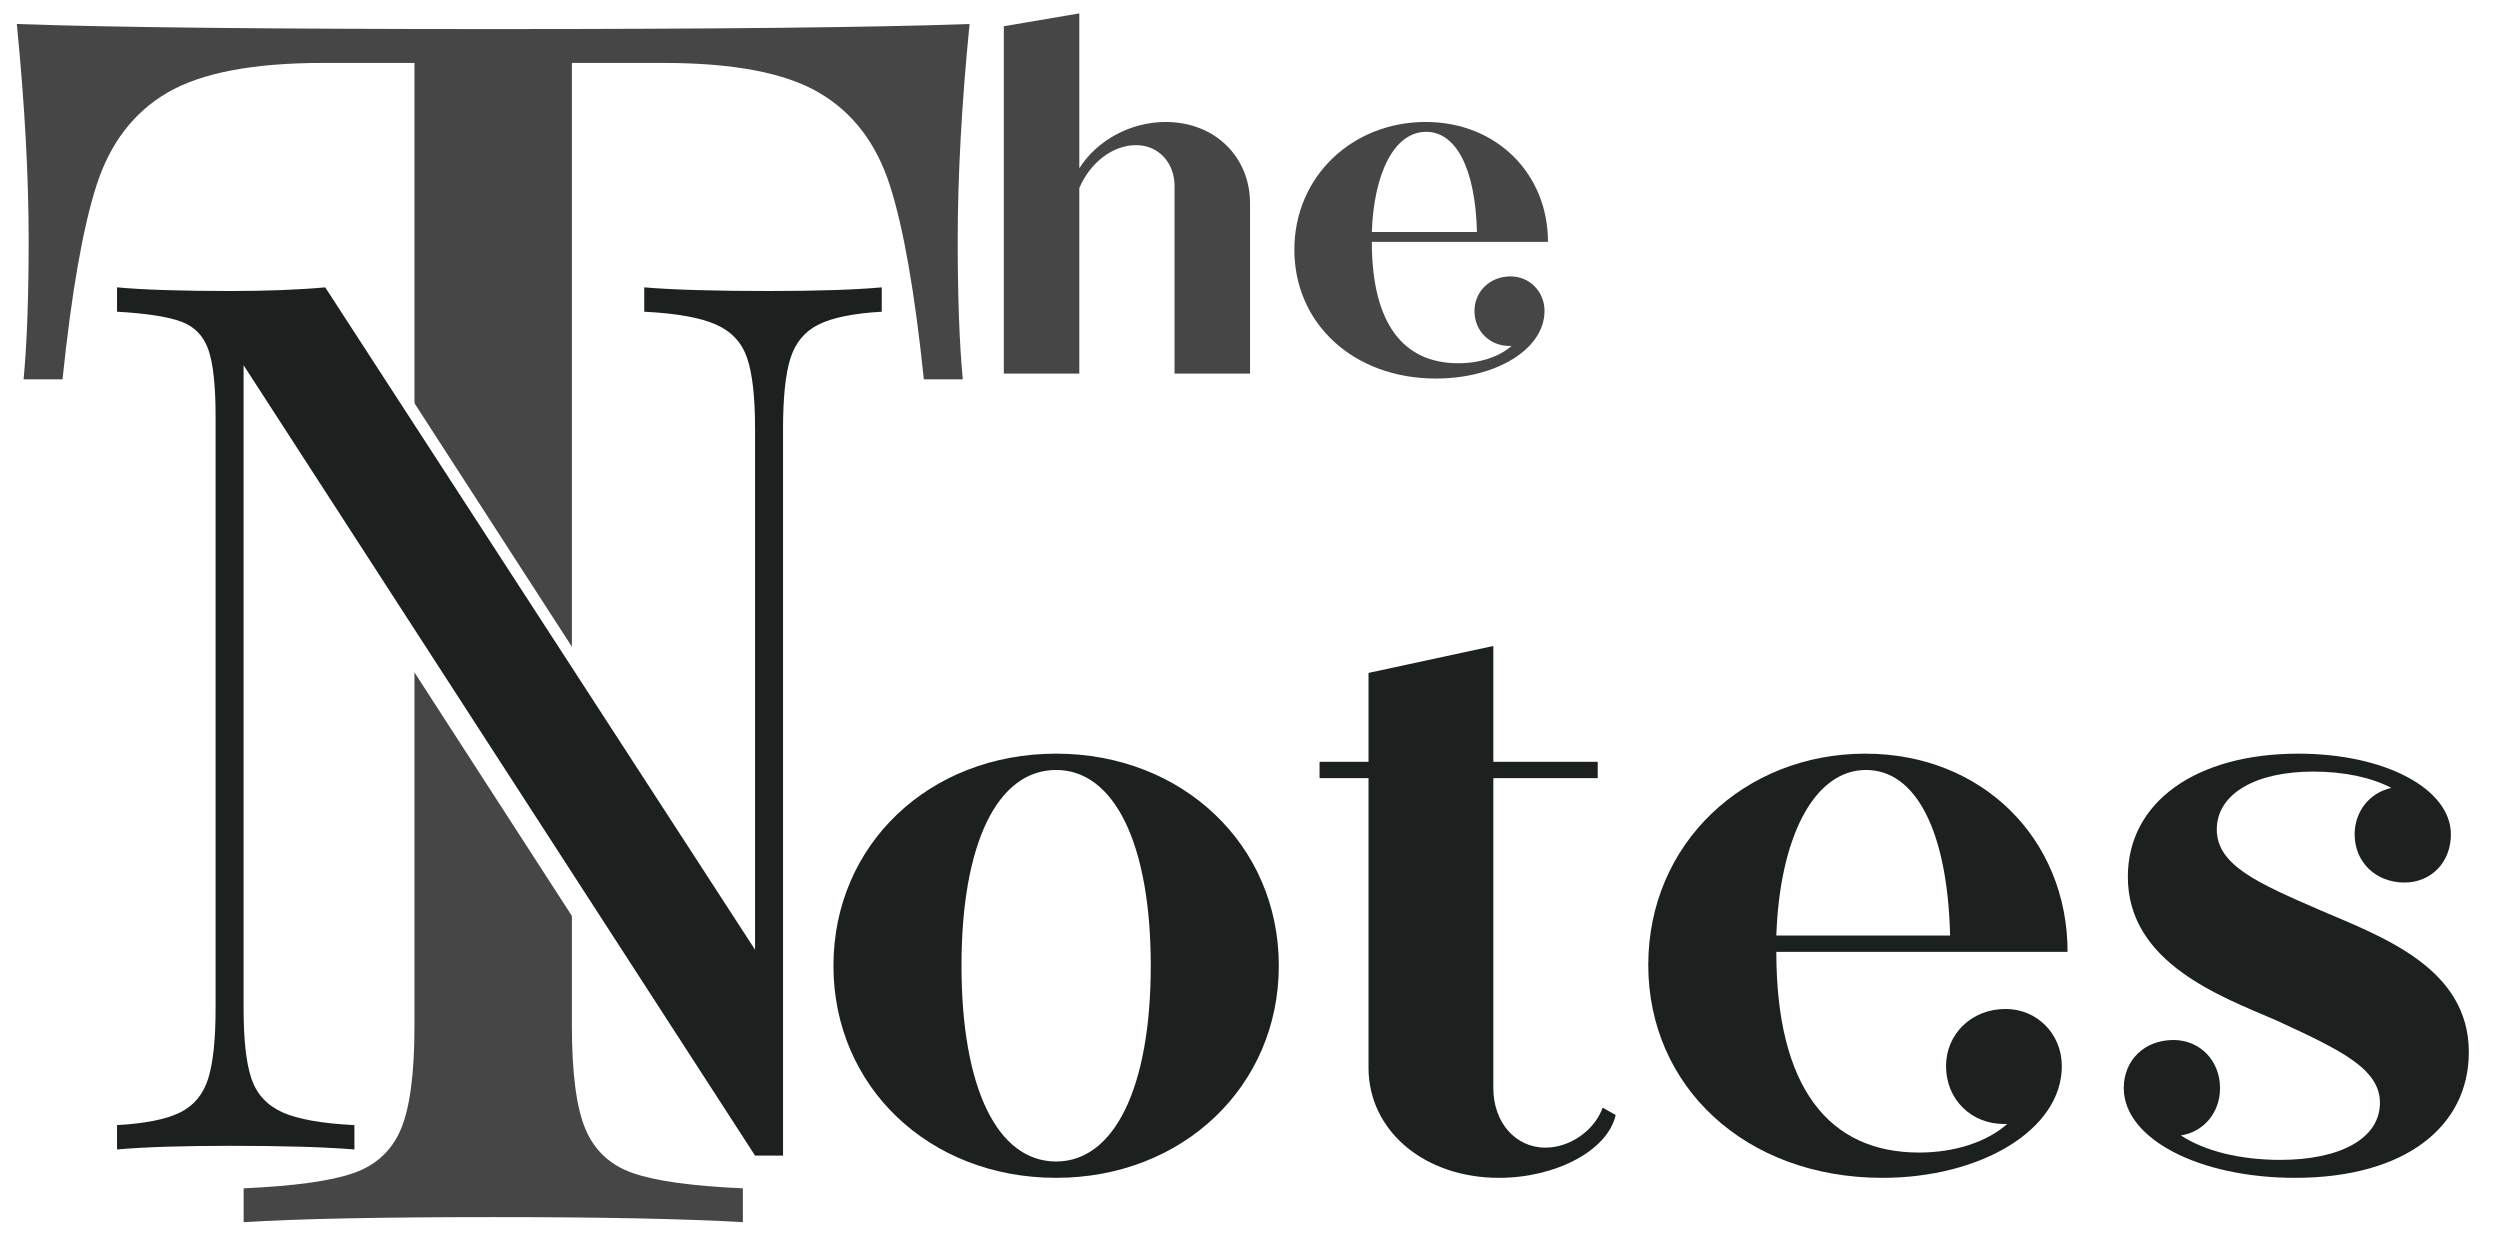
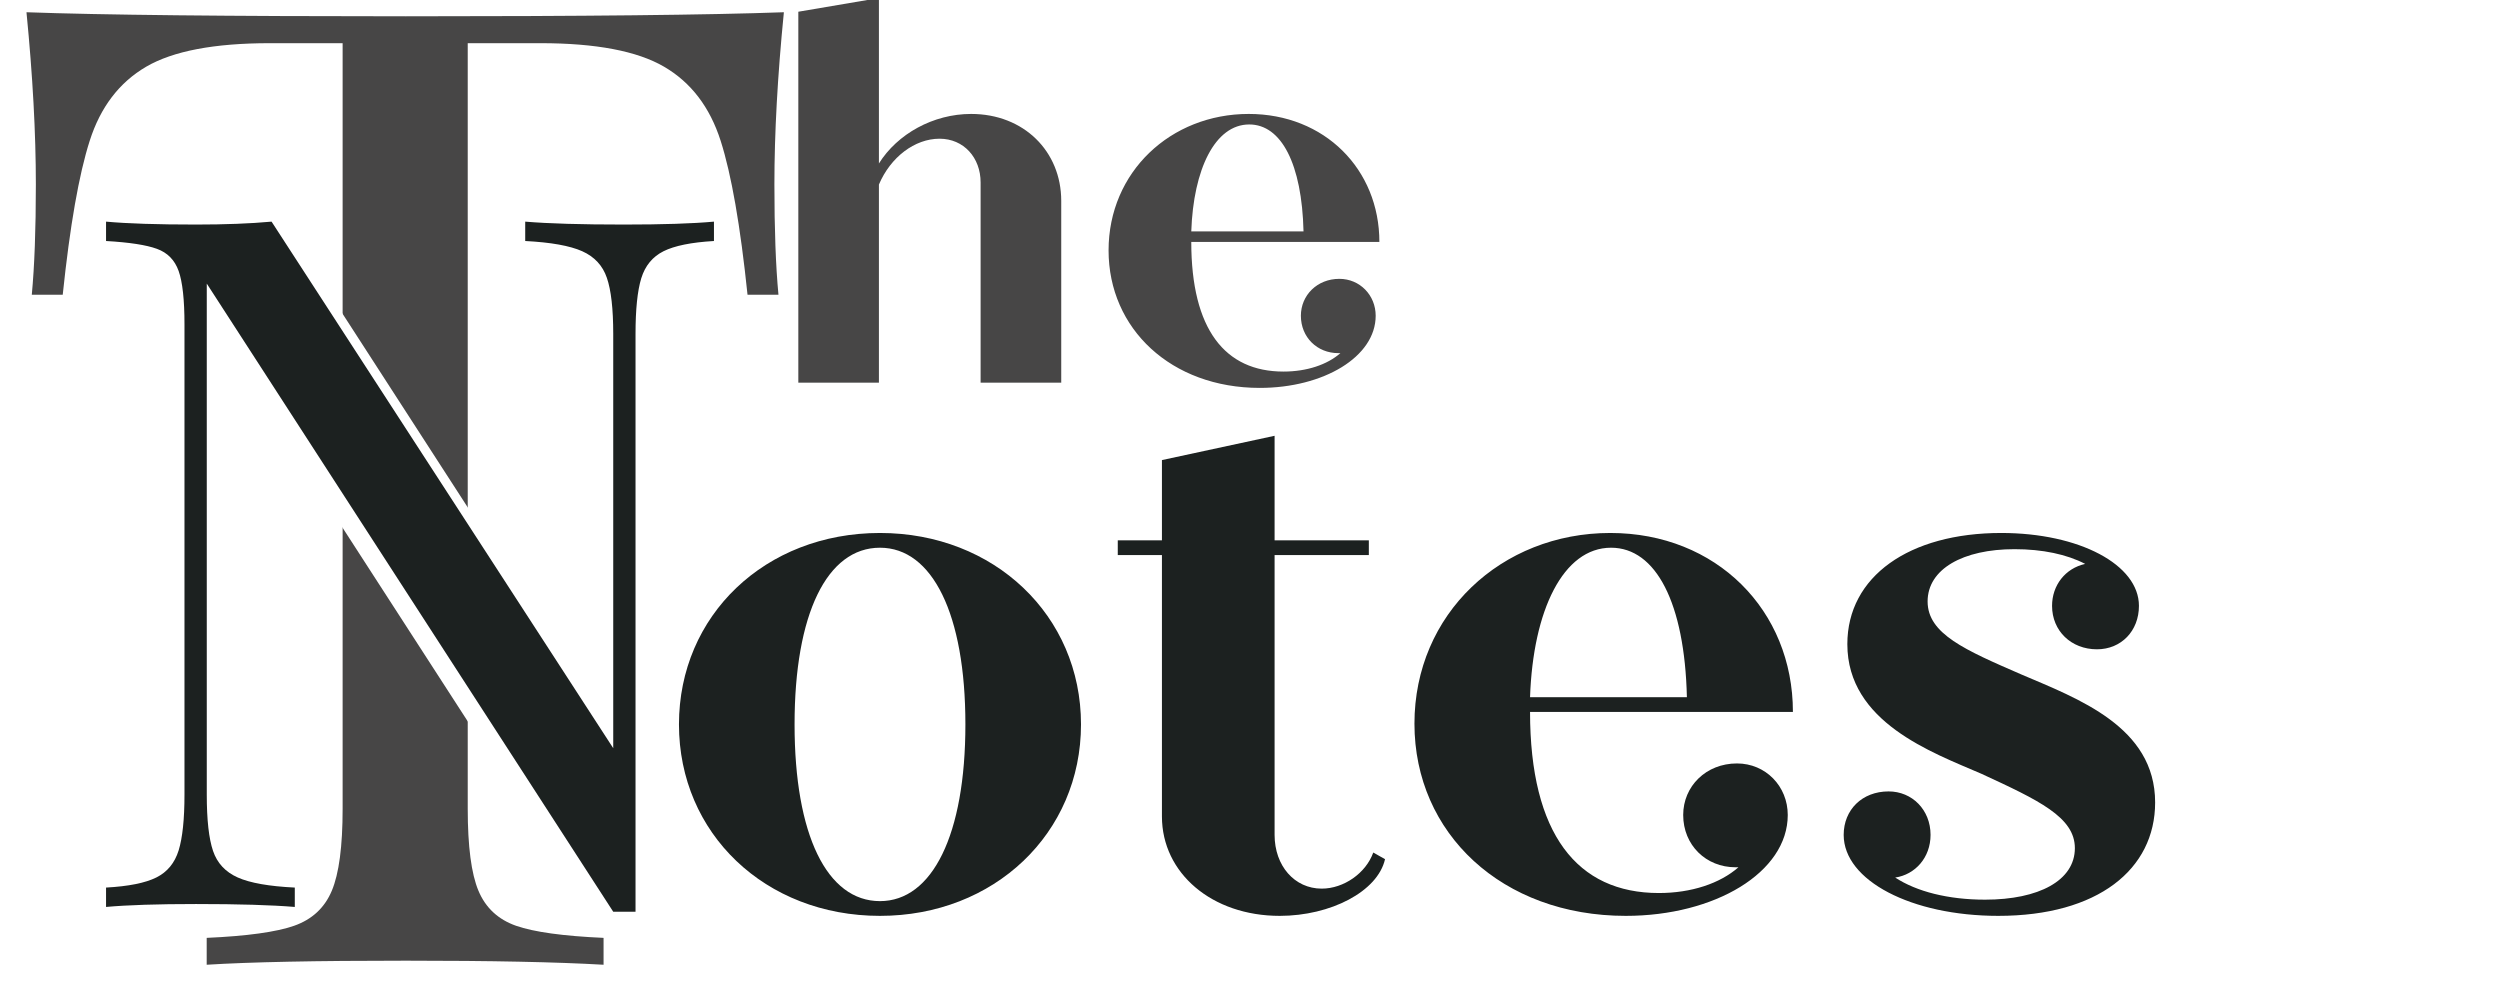
- <svg xmlns="http://www.w3.org/2000/svg" width="400" zoomAndPan="magnify" viewBox="0 0 300 150" height="200" preserveAspectRatio="xMidYMid meet" version="1.0">
+ <svg xmlns="http://www.w3.org/2000/svg" width="500" zoomAndPan="magnify" viewBox="0 0 375 150" height="200" preserveAspectRatio="xMidYMid meet" version="1.0">
  <defs>
    <g />
-     <clipPath id="d80cae9e01">
-       <path d="M 30 41 L 89 41 L 89 118 L 30 118 Z M 30 41 " clip-rule="nonzero" />
+     <clipPath id="037156de09">
+       <path d="M 32 40 L 90 40 L 90 116 L 32 116 Z M 32 40 " clip-rule="nonzero" />
    </clipPath>
-     <clipPath id="8d9acfa8c0">
-       <path d="M 30.762 51.336 L 45.98 41.5 L 88.824 107.773 L 73.605 117.613 Z M 30.762 51.336 " clip-rule="nonzero" />
+     <clipPath id="6cff1a77d1">
+       <path d="M 32.527 49.988 L 47.648 40.215 L 90.223 106.07 L 75.098 115.844 Z M 32.527 49.988 " clip-rule="nonzero" />
    </clipPath>
-     <clipPath id="110e449101">
-       <path d="M 30.762 51.336 L 45.656 41.707 L 88.48 107.957 L 73.586 117.586 Z M 30.762 51.336 " clip-rule="nonzero" />
+     <clipPath id="a81c6f8d21">
+       <path d="M 32.527 49.988 L 47.328 40.422 L 89.883 106.25 L 75.082 115.816 Z M 32.527 49.988 " clip-rule="nonzero" />
    </clipPath>
  </defs>
-   <rect x="-30" width="360" fill="#ffffff" y="-15" height="180" fill-opacity="1" />
-   <rect x="-30" width="360" fill="#ffffff" y="-15" height="180" fill-opacity="1" />
-   <rect x="-30" width="360" fill="#ffffff" y="-15" height="180" fill-opacity="1" />
+   <rect x="-37.5" width="450" fill="#ffffff" y="-15" height="180" fill-opacity="1" />
+   <rect x="-37.5" width="450" fill="#ffffff" y="-15" height="180" fill-opacity="1" />
+   <rect x="-37.5" width="450" fill="#ffffff" y="-15" height="180" fill-opacity="1" />
  <g fill="#474646" fill-opacity="1">
-     <g transform="translate(116.6694, 44.83137)">
+     <g transform="translate(114.6897, 57.39638)">
      <g>
-         <path d="M 23.211 -30.195 C 18.945 -30.195 14.922 -27.945 12.848 -24.633 L 12.848 -43.223 L 3.789 -41.684 L 3.789 0 L 12.848 0 L 12.848 -22.262 C 14.152 -25.34 16.875 -27.414 19.656 -27.414 C 22.383 -27.414 24.277 -25.281 24.277 -22.5 L 24.277 0 L 33.336 0 L 33.336 -20.426 C 33.336 -25.992 29.133 -30.195 23.211 -30.195 Z M 23.211 -30.195 " />
+         <path d="M 30.98 -40.305 C 25.289 -40.305 19.914 -37.301 17.148 -32.875 L 17.148 -57.691 L 5.059 -55.637 L 5.059 0 L 17.148 0 L 17.148 -29.715 C 18.887 -33.824 22.523 -36.59 26.238 -36.59 C 29.875 -36.59 32.402 -33.746 32.402 -30.031 L 32.402 0 L 44.496 0 L 44.496 -27.266 C 44.496 -34.695 38.883 -40.305 30.98 -40.305 Z M 30.98 -40.305 " />
      </g>
    </g>
  </g>
  <g fill="#474646" fill-opacity="1">
-     <g transform="translate(153.3112, 44.83137)">
+     <g transform="translate(163.5977, 57.39638)">
      <g>
-         <path d="M 27.945 -11.664 C 25.461 -11.664 23.625 -9.828 23.625 -7.52 C 23.625 -5.094 25.461 -3.316 27.828 -3.316 L 28.066 -3.316 C 26.586 -2.012 24.277 -1.242 21.672 -1.242 C 15.098 -1.242 11.309 -5.98 11.309 -15.809 L 32.445 -15.809 C 32.445 -23.98 26.289 -30.195 17.762 -30.195 C 9 -30.195 2.012 -23.684 2.012 -14.863 C 2.012 -6.039 9.059 0.594 19.008 0.594 C 26.172 0.594 32.031 -2.902 32.031 -7.52 C 32.031 -9.828 30.258 -11.664 27.945 -11.664 Z M 17.82 -29.012 C 21.434 -29.012 23.742 -24.57 23.922 -16.992 L 11.309 -16.992 C 11.547 -23.98 13.973 -29.012 17.82 -29.012 Z M 17.82 -29.012 " />
+         <path d="M 37.301 -15.57 C 33.984 -15.57 31.535 -13.117 31.535 -10.035 C 31.535 -6.797 33.984 -4.426 37.145 -4.426 L 37.461 -4.426 C 35.484 -2.688 32.402 -1.66 28.926 -1.66 C 20.152 -1.66 15.094 -7.98 15.094 -21.102 L 43.309 -21.102 C 43.309 -32.008 35.09 -40.305 23.711 -40.305 C 12.012 -40.305 2.688 -31.613 2.688 -19.836 C 2.688 -8.062 12.09 0.789 25.367 0.789 C 34.93 0.789 42.754 -3.871 42.754 -10.035 C 42.754 -13.117 40.383 -15.57 37.301 -15.57 Z M 23.789 -38.727 C 28.609 -38.727 31.691 -32.797 31.93 -22.684 L 15.094 -22.684 C 15.41 -32.008 18.652 -38.727 23.789 -38.727 Z M 23.789 -38.727 " />
      </g>
    </g>
  </g>
  <g fill="#474646" fill-opacity="1">
-     <g transform="translate(187.6936, 44.83137)">
+     <g transform="translate(209.4899, 57.39638)">
      <g />
    </g>
  </g>
  <g fill="#1c2120" fill-opacity="1">
-     <g transform="translate(96.68564, 140.3609)">
+     <g transform="translate(98.09096, 136.2742)">
      <g>
-         <path d="M 30.051 0.98 C 45.223 0.98 56.773 -9.984 56.773 -24.473 C 56.773 -38.961 45.223 -49.922 30.051 -49.922 C 14.781 -49.922 3.328 -38.961 3.328 -24.473 C 3.328 -9.984 14.781 0.98 30.051 0.98 Z M 30.051 -0.98 C 23.004 -0.98 18.695 -9.789 18.695 -24.473 C 18.695 -39.156 23.004 -47.965 30.051 -47.965 C 37 -47.965 41.406 -39.156 41.406 -24.473 C 41.406 -9.789 37 -0.98 30.051 -0.98 Z M 30.051 -0.98 " />
+         <path d="M 33.906 1.105 C 51.027 1.105 64.059 -11.266 64.059 -27.613 C 64.059 -43.957 51.027 -56.328 33.906 -56.328 C 16.676 -56.328 3.754 -43.957 3.754 -27.613 C 3.754 -11.266 16.676 1.105 33.906 1.105 Z M 33.906 -1.105 C 25.953 -1.105 21.094 -11.043 21.094 -27.613 C 21.094 -44.18 25.953 -54.117 33.906 -54.117 C 41.75 -54.117 46.719 -44.18 46.719 -27.613 C 46.719 -11.043 41.75 -1.105 33.906 -1.105 Z M 33.906 -1.105 " />
      </g>
    </g>
  </g>
  <g fill="#1c2120" fill-opacity="1">
-     <g transform="translate(156.6835, 140.3609)">
+     <g transform="translate(165.7862, 136.2742)">
      <g>
-         <path d="M 35.633 -7.441 C 34.652 -4.699 31.715 -2.645 28.777 -2.645 C 25.156 -2.645 22.516 -5.676 22.516 -9.789 L 22.516 -46.988 L 35.043 -46.988 L 35.043 -48.945 L 22.516 -48.945 L 22.516 -62.844 L 7.539 -59.613 L 7.539 -48.945 L 1.664 -48.945 L 1.664 -46.988 L 7.539 -46.988 L 7.539 -12.234 C 7.539 -4.699 14.195 0.98 23.199 0.98 C 29.953 0.98 36.219 -2.25 37.199 -6.559 Z M 35.633 -7.441 " />
+         <path d="M 40.203 -8.395 C 39.098 -5.301 35.785 -2.98 32.473 -2.98 C 28.387 -2.98 25.402 -6.406 25.402 -11.043 L 25.402 -53.016 L 39.539 -53.016 L 39.539 -55.223 L 25.402 -55.223 L 25.402 -70.906 L 8.504 -67.262 L 8.504 -55.223 L 1.879 -55.223 L 1.879 -53.016 L 8.504 -53.016 L 8.504 -13.805 C 8.504 -5.301 16.016 1.105 26.176 1.105 C 33.797 1.105 40.867 -2.539 41.969 -7.398 Z M 40.203 -8.395 " />
      </g>
    </g>
  </g>
  <g fill="#1c2120" fill-opacity="1">
-     <g transform="translate(194.4636, 140.3609)">
+     <g transform="translate(208.4133, 136.2742)">
      <g>
-         <path d="M 46.203 -19.285 C 42.094 -19.285 39.059 -16.25 39.059 -12.434 C 39.059 -8.418 42.094 -5.48 46.008 -5.48 L 46.398 -5.48 C 43.953 -3.328 40.133 -2.055 35.828 -2.055 C 24.961 -2.055 18.695 -9.887 18.695 -26.137 L 53.645 -26.137 C 53.645 -39.645 43.461 -49.922 29.367 -49.922 C 14.879 -49.922 3.328 -39.156 3.328 -24.57 C 3.328 -9.984 14.977 0.98 31.422 0.98 C 43.266 0.98 52.957 -4.797 52.957 -12.434 C 52.957 -16.25 50.02 -19.285 46.203 -19.285 Z M 29.465 -47.965 C 35.438 -47.965 39.254 -40.625 39.547 -28.094 L 18.695 -28.094 C 19.09 -39.645 23.102 -47.965 29.465 -47.965 Z M 29.465 -47.965 " />
+         <path d="M 52.133 -21.758 C 47.492 -21.758 44.066 -18.336 44.066 -14.027 C 44.066 -9.5 47.492 -6.184 51.91 -6.184 L 52.352 -6.184 C 49.59 -3.754 45.281 -2.32 40.422 -2.32 C 28.164 -2.32 21.094 -11.156 21.094 -29.488 L 60.523 -29.488 C 60.523 -44.73 49.039 -56.328 33.133 -56.328 C 16.789 -56.328 3.754 -44.18 3.754 -27.723 C 3.754 -11.266 16.898 1.105 35.453 1.105 C 48.816 1.105 59.75 -5.41 59.75 -14.027 C 59.75 -18.336 56.438 -21.758 52.133 -21.758 Z M 33.246 -54.117 C 39.98 -54.117 44.289 -45.836 44.621 -31.699 L 21.094 -31.699 C 21.539 -44.73 26.066 -54.117 33.246 -54.117 Z M 33.246 -54.117 " />
      </g>
    </g>
  </g>
  <g fill="#1c2120" fill-opacity="1">
-     <g transform="translate(251.3295, 140.3609)">
+     <g transform="translate(272.5747, 136.2742)">
      <g>
-         <path d="M 27.113 -31.129 C 19.676 -34.359 14.684 -36.512 14.684 -40.82 C 14.684 -45.125 19.383 -47.77 26.234 -47.77 C 29.953 -47.77 33.184 -47.086 35.633 -45.812 C 32.988 -45.223 31.227 -42.973 31.227 -40.23 C 31.227 -36.902 33.77 -34.457 37.199 -34.457 C 40.43 -34.457 42.777 -36.902 42.777 -40.23 C 42.777 -45.715 34.848 -49.922 24.473 -49.922 C 12.234 -49.922 4.012 -44.148 4.012 -35.141 C 4.012 -24.766 15.27 -20.754 21.828 -17.914 C 29.465 -14.391 34.262 -12.137 34.262 -8.027 C 34.262 -3.719 29.465 -1.176 22.32 -1.176 C 17.426 -1.176 13.215 -2.25 10.375 -4.109 C 13.02 -4.504 15.074 -6.754 15.074 -9.789 C 15.074 -13.117 12.629 -15.562 9.496 -15.562 C 5.973 -15.562 3.523 -13.117 3.523 -9.789 C 3.523 -3.719 12.531 0.98 24.082 0.98 C 37.297 0.98 44.93 -5.188 44.93 -14.098 C 44.93 -24.18 34.652 -27.898 27.113 -31.129 Z M 27.113 -31.129 " />
+         <path d="M 30.594 -35.121 C 22.199 -38.766 16.566 -41.195 16.566 -46.055 C 16.566 -50.914 21.867 -53.898 29.602 -53.898 C 33.797 -53.898 37.441 -53.125 40.203 -51.688 C 37.219 -51.027 35.234 -48.484 35.234 -45.395 C 35.234 -41.637 38.105 -38.879 41.969 -38.879 C 45.613 -38.879 48.266 -41.637 48.266 -45.395 C 48.266 -51.578 39.32 -56.328 27.613 -56.328 C 13.805 -56.328 4.527 -49.812 4.527 -39.652 C 4.527 -27.941 17.23 -23.414 24.629 -20.211 C 33.246 -16.234 38.656 -13.695 38.656 -9.055 C 38.656 -4.195 33.246 -1.324 25.184 -1.324 C 19.66 -1.324 14.91 -2.539 11.707 -4.641 C 14.688 -5.082 17.008 -7.621 17.008 -11.043 C 17.008 -14.801 14.246 -17.562 10.715 -17.562 C 6.738 -17.562 3.977 -14.801 3.977 -11.043 C 3.977 -4.195 14.137 1.105 27.168 1.105 C 42.082 1.105 50.695 -5.855 50.695 -15.906 C 50.695 -27.281 39.098 -31.477 30.594 -35.121 Z M 30.594 -35.121 " />
      </g>
    </g>
  </g>
  <g fill="#474646" fill-opacity="1">
-     <g transform="translate(-3.872117, 146.6606)">
+     <g transform="translate(-1.88731, 144.7111)">
      <g>
-         <path d="M 120.219 -143.781 C 119.27 -134.164 118.797 -125.5 118.797 -117.781 C 118.797 -111.008 119 -105.461 119.406 -101.141 L 114.734 -101.141 C 113.648 -111.555 112.297 -119.301 110.672 -124.375 C 109.047 -129.457 106.203 -133.18 102.141 -135.547 C 98.086 -137.922 91.863 -139.109 83.469 -139.109 L 72.5 -139.109 L 72.5 -23.562 C 72.5 -17.875 73.039 -13.742 74.125 -11.172 C 75.207 -8.598 77.102 -6.836 79.812 -5.891 C 82.52 -4.941 86.922 -4.332 93.016 -4.062 L 93.016 0 C 85.973 -0.406 76.02 -0.609 63.156 -0.609 C 49.613 -0.609 39.598 -0.406 33.109 0 L 33.109 -4.062 C 39.191 -4.332 43.586 -4.941 46.297 -5.891 C 49.004 -6.836 50.898 -8.598 51.984 -11.172 C 53.066 -13.742 53.609 -17.875 53.609 -23.562 L 53.609 -139.109 L 42.641 -139.109 C 34.254 -139.109 28.031 -137.922 23.969 -135.547 C 19.906 -133.18 17.062 -129.457 15.438 -124.375 C 13.812 -119.301 12.457 -111.555 11.375 -101.141 L 6.703 -101.141 C 7.109 -105.461 7.312 -111.008 7.312 -117.781 C 7.312 -125.5 6.836 -134.164 5.891 -143.781 C 17.129 -143.375 36.219 -143.172 63.156 -143.172 C 89.957 -143.172 108.977 -143.375 120.219 -143.781 Z M 120.219 -143.781 " />
+         <path d="M 119.469 -142.875 C 118.52 -133.32 118.047 -124.711 118.047 -117.047 C 118.047 -110.316 118.25 -104.801 118.656 -100.5 L 114.016 -100.5 C 112.941 -110.852 111.598 -118.551 109.984 -123.594 C 108.367 -128.645 105.539 -132.348 101.5 -134.703 C 97.469 -137.055 91.281 -138.234 82.938 -138.234 L 72.047 -138.234 L 72.047 -23.406 C 72.047 -17.758 72.582 -13.656 73.656 -11.094 C 74.727 -8.539 76.609 -6.789 79.297 -5.844 C 81.992 -4.906 86.367 -4.301 92.422 -4.031 L 92.422 0 C 85.422 -0.406 75.535 -0.609 62.766 -0.609 C 49.305 -0.609 39.348 -0.406 32.891 0 L 32.891 -4.031 C 38.941 -4.301 43.312 -4.906 46 -5.844 C 48.695 -6.789 50.582 -8.539 51.656 -11.094 C 52.738 -13.656 53.281 -17.758 53.281 -23.406 L 53.281 -138.234 L 42.375 -138.234 C 34.031 -138.234 27.844 -137.055 23.812 -134.703 C 19.781 -132.348 16.957 -128.645 15.344 -123.594 C 13.727 -118.551 12.379 -110.852 11.297 -100.5 L 6.656 -100.5 C 7.062 -104.801 7.266 -110.316 7.266 -117.047 C 7.266 -124.711 6.797 -133.32 5.859 -142.875 C 17.016 -142.469 35.984 -142.266 62.766 -142.266 C 89.398 -142.266 108.301 -142.469 119.469 -142.875 Z M 119.469 -142.875 " />
      </g>
    </g>
  </g>
-   <g clip-path="url(#d80cae9e01)">
-     <g clip-path="url(#8d9acfa8c0)">
-       <g clip-path="url(#110e449101)">
-         <path fill="#ffffff" d="M 30.762 51.336 L 45.488 41.816 L 88.332 108.09 L 73.605 117.613 Z M 30.762 51.336 " fill-opacity="1" fill-rule="nonzero" />
+   <g clip-path="url(#037156de09)">
+     <g clip-path="url(#6cff1a77d1)">
+       <g clip-path="url(#a81c6f8d21)">
+         <path fill="#ffffff" d="M 32.527 49.988 L 47.16 40.527 L 89.734 106.383 L 75.098 115.844 Z M 32.527 49.988 " fill-opacity="1" fill-rule="nonzero" />
      </g>
    </g>
  </g>
  <g fill="#1c2120" fill-opacity="1">
-     <g transform="translate(7.902952, 137.9363)">
+     <g transform="translate(9.813209, 136.0421)">
      <g>
-         <path d="M 97.906 -100.531 C 94.5 -100.332 91.969 -99.816 90.312 -98.984 C 88.656 -98.16 87.531 -96.801 86.938 -94.906 C 86.352 -93.008 86.062 -90.207 86.062 -86.5 L 86.062 0.734 L 82.703 0.734 L 21.328 -94.109 L 21.328 -16.953 C 21.328 -13.148 21.645 -10.32 22.281 -8.469 C 22.914 -6.625 24.156 -5.285 26 -4.453 C 27.852 -3.629 30.727 -3.117 34.625 -2.922 L 34.625 0 C 31.125 -0.289 26.16 -0.438 19.734 -0.438 C 13.879 -0.438 9.348 -0.289 6.141 0 L 6.141 -2.922 C 9.547 -3.117 12.078 -3.629 13.734 -4.453 C 15.391 -5.285 16.508 -6.648 17.094 -8.547 C 17.676 -10.441 17.969 -13.242 17.969 -16.953 L 17.969 -87.969 C 17.969 -91.664 17.676 -94.344 17.094 -96 C 16.508 -97.656 15.41 -98.773 13.797 -99.359 C 12.191 -99.941 9.641 -100.332 6.141 -100.531 L 6.141 -103.453 C 9.348 -103.16 13.879 -103.016 19.734 -103.016 C 24.109 -103.016 27.906 -103.16 31.125 -103.453 L 82.703 -23.969 L 82.703 -86.5 C 82.703 -90.301 82.383 -93.125 81.75 -94.969 C 81.125 -96.82 79.883 -98.16 78.031 -98.984 C 76.176 -99.816 73.301 -100.332 69.406 -100.531 L 69.406 -103.453 C 72.914 -103.16 77.883 -103.016 84.312 -103.016 C 90.156 -103.016 94.688 -103.16 97.906 -103.453 Z M 97.906 -100.531 " />
+         <path d="M 97.281 -99.891 C 93.883 -99.691 91.363 -99.18 89.719 -98.359 C 88.07 -97.535 86.957 -96.18 86.375 -94.297 C 85.801 -92.41 85.516 -89.629 85.516 -85.953 L 85.516 0.719 L 82.172 0.719 L 21.203 -93.5 L 21.203 -16.844 C 21.203 -13.062 21.516 -10.25 22.141 -8.406 C 22.766 -6.57 24 -5.242 25.844 -4.422 C 27.688 -3.598 30.539 -3.094 34.406 -2.906 L 34.406 0 C 30.926 -0.289 25.988 -0.438 19.594 -0.438 C 13.789 -0.438 9.289 -0.289 6.094 0 L 6.094 -2.906 C 9.477 -3.094 11.992 -3.598 13.641 -4.422 C 15.285 -5.242 16.398 -6.598 16.984 -8.484 C 17.566 -10.379 17.859 -13.164 17.859 -16.844 L 17.859 -87.406 C 17.859 -91.082 17.566 -93.742 16.984 -95.391 C 16.398 -97.035 15.312 -98.145 13.719 -98.719 C 12.125 -99.301 9.582 -99.691 6.094 -99.891 L 6.094 -102.797 C 9.289 -102.504 13.789 -102.359 19.594 -102.359 C 23.957 -102.359 27.734 -102.504 30.922 -102.797 L 82.172 -23.812 L 82.172 -85.953 C 82.172 -89.723 81.852 -92.523 81.219 -94.359 C 80.594 -96.203 79.359 -97.535 77.516 -98.359 C 75.68 -99.18 72.832 -99.691 68.969 -99.891 L 68.969 -102.797 C 72.445 -102.504 77.379 -102.359 83.766 -102.359 C 89.578 -102.359 94.082 -102.504 97.281 -102.797 Z M 97.281 -99.891 " />
      </g>
    </g>
  </g>
</svg>
